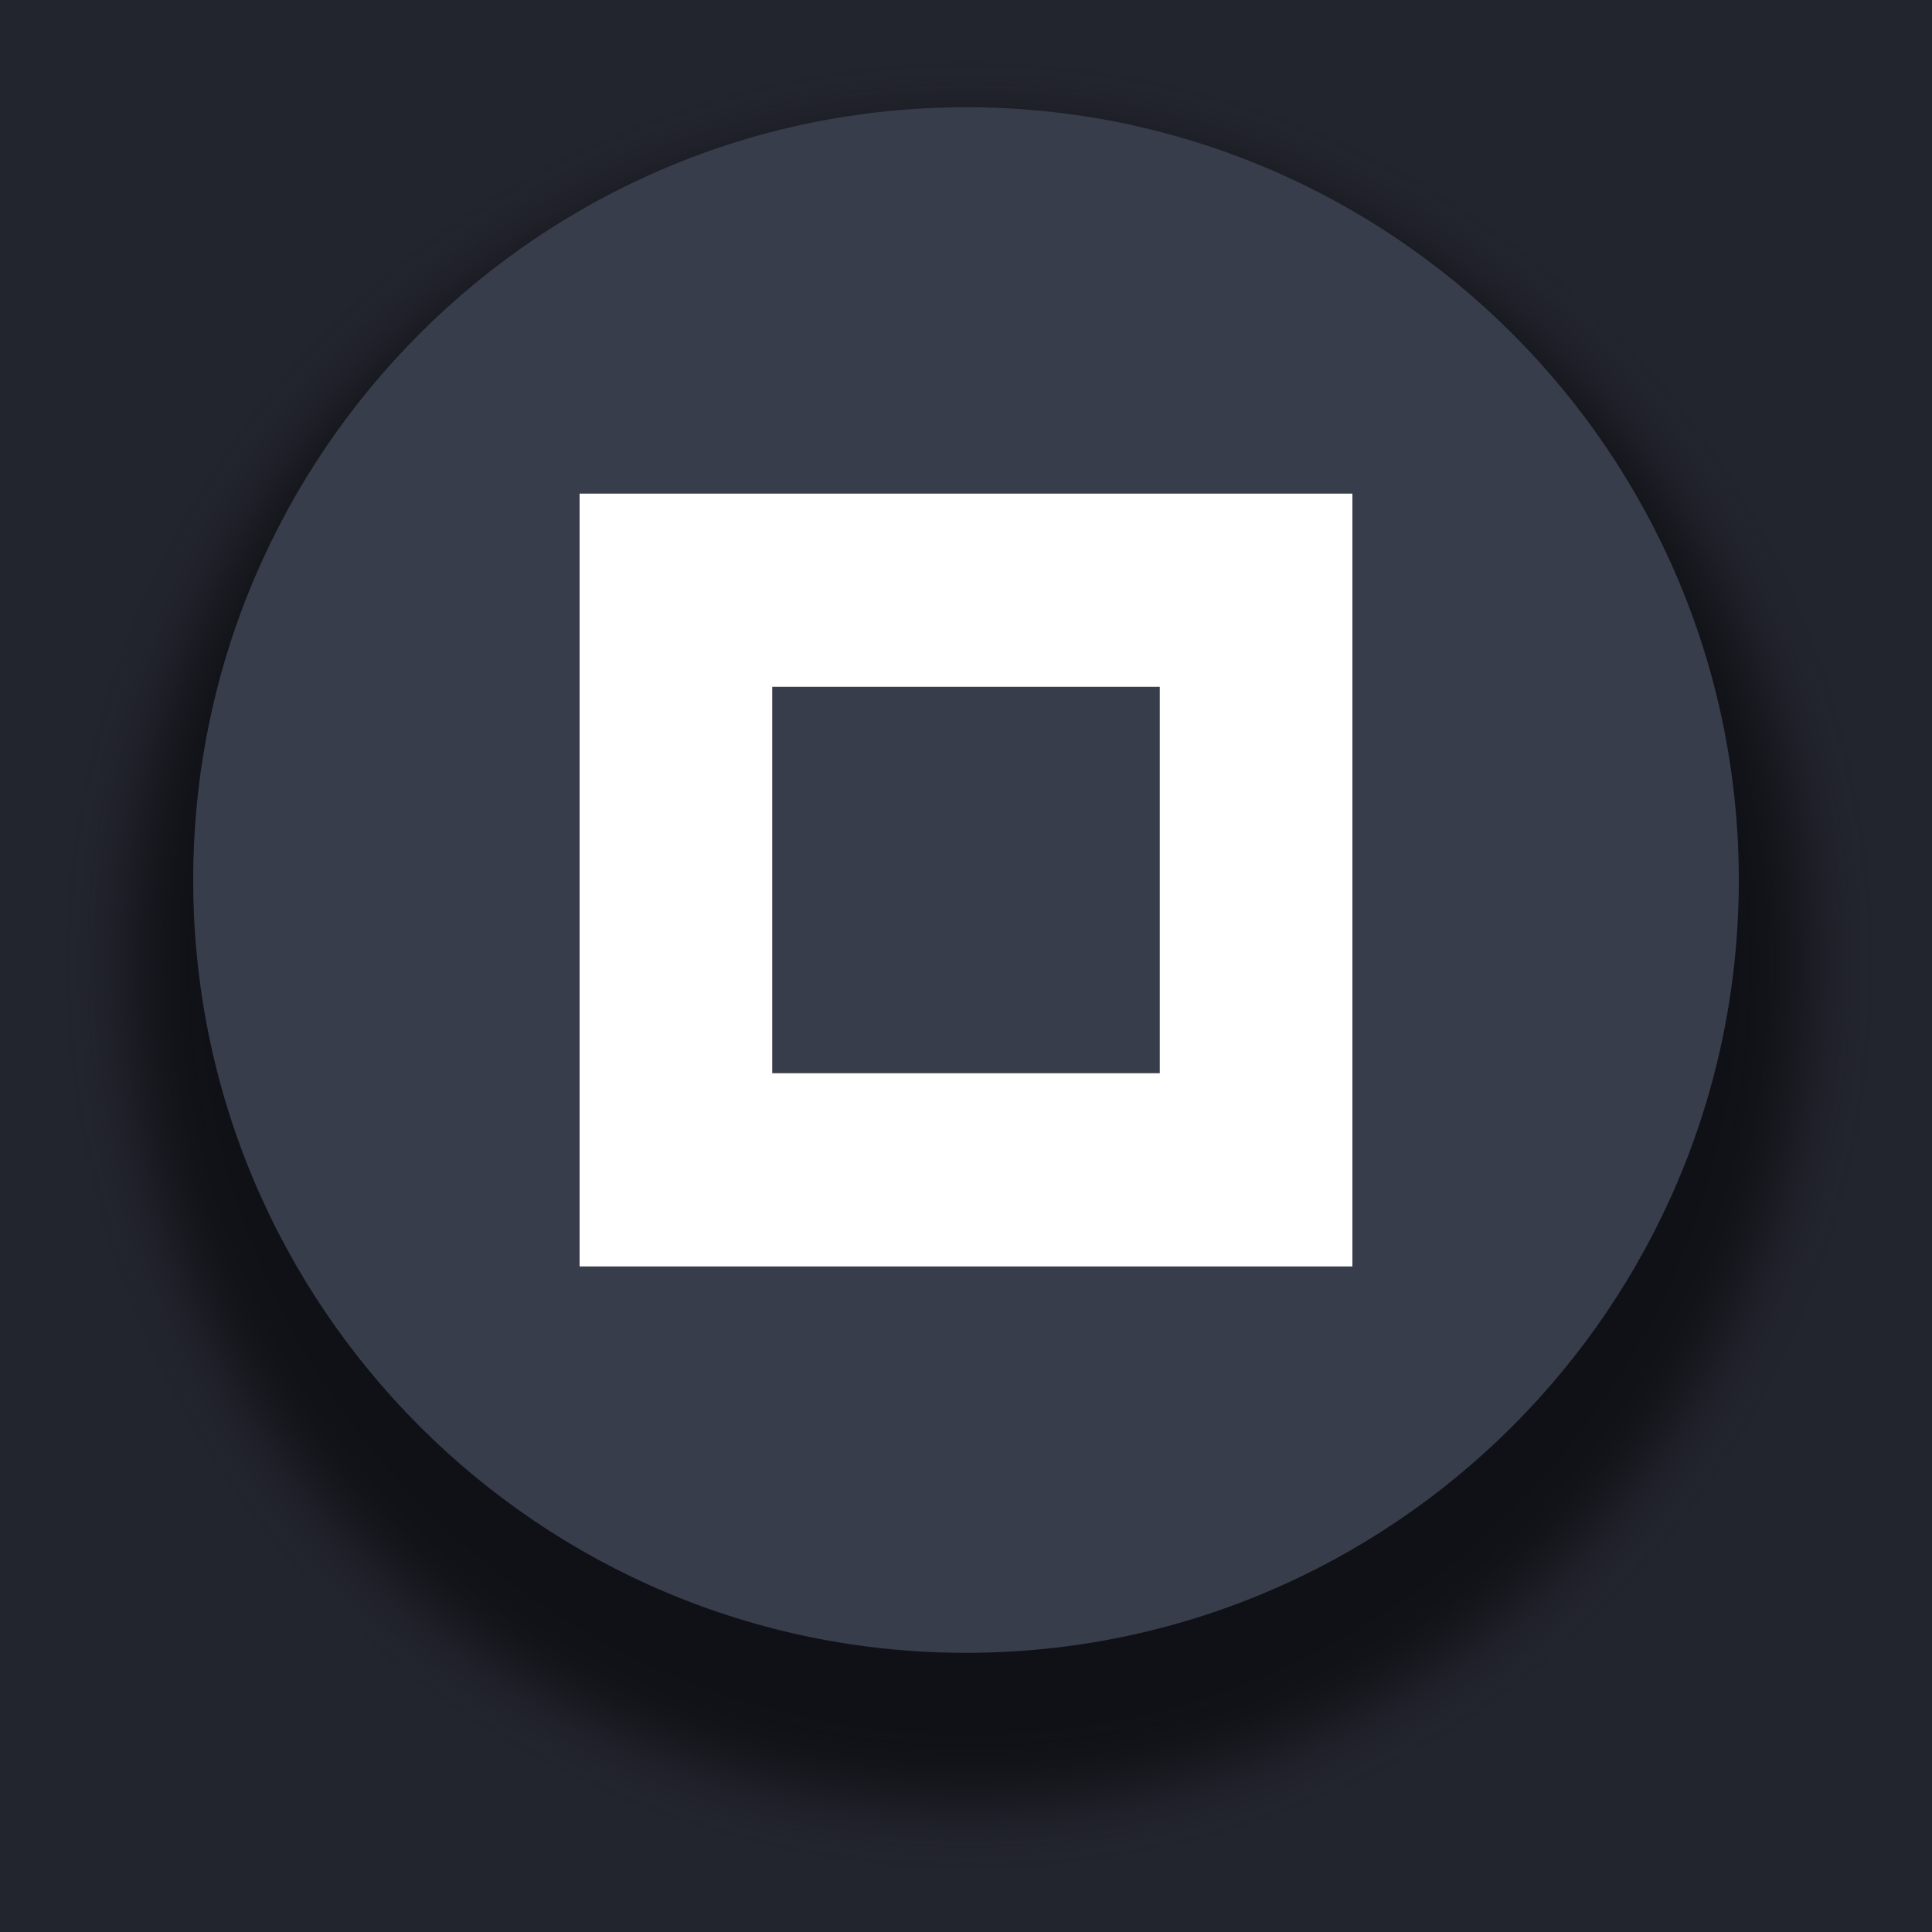
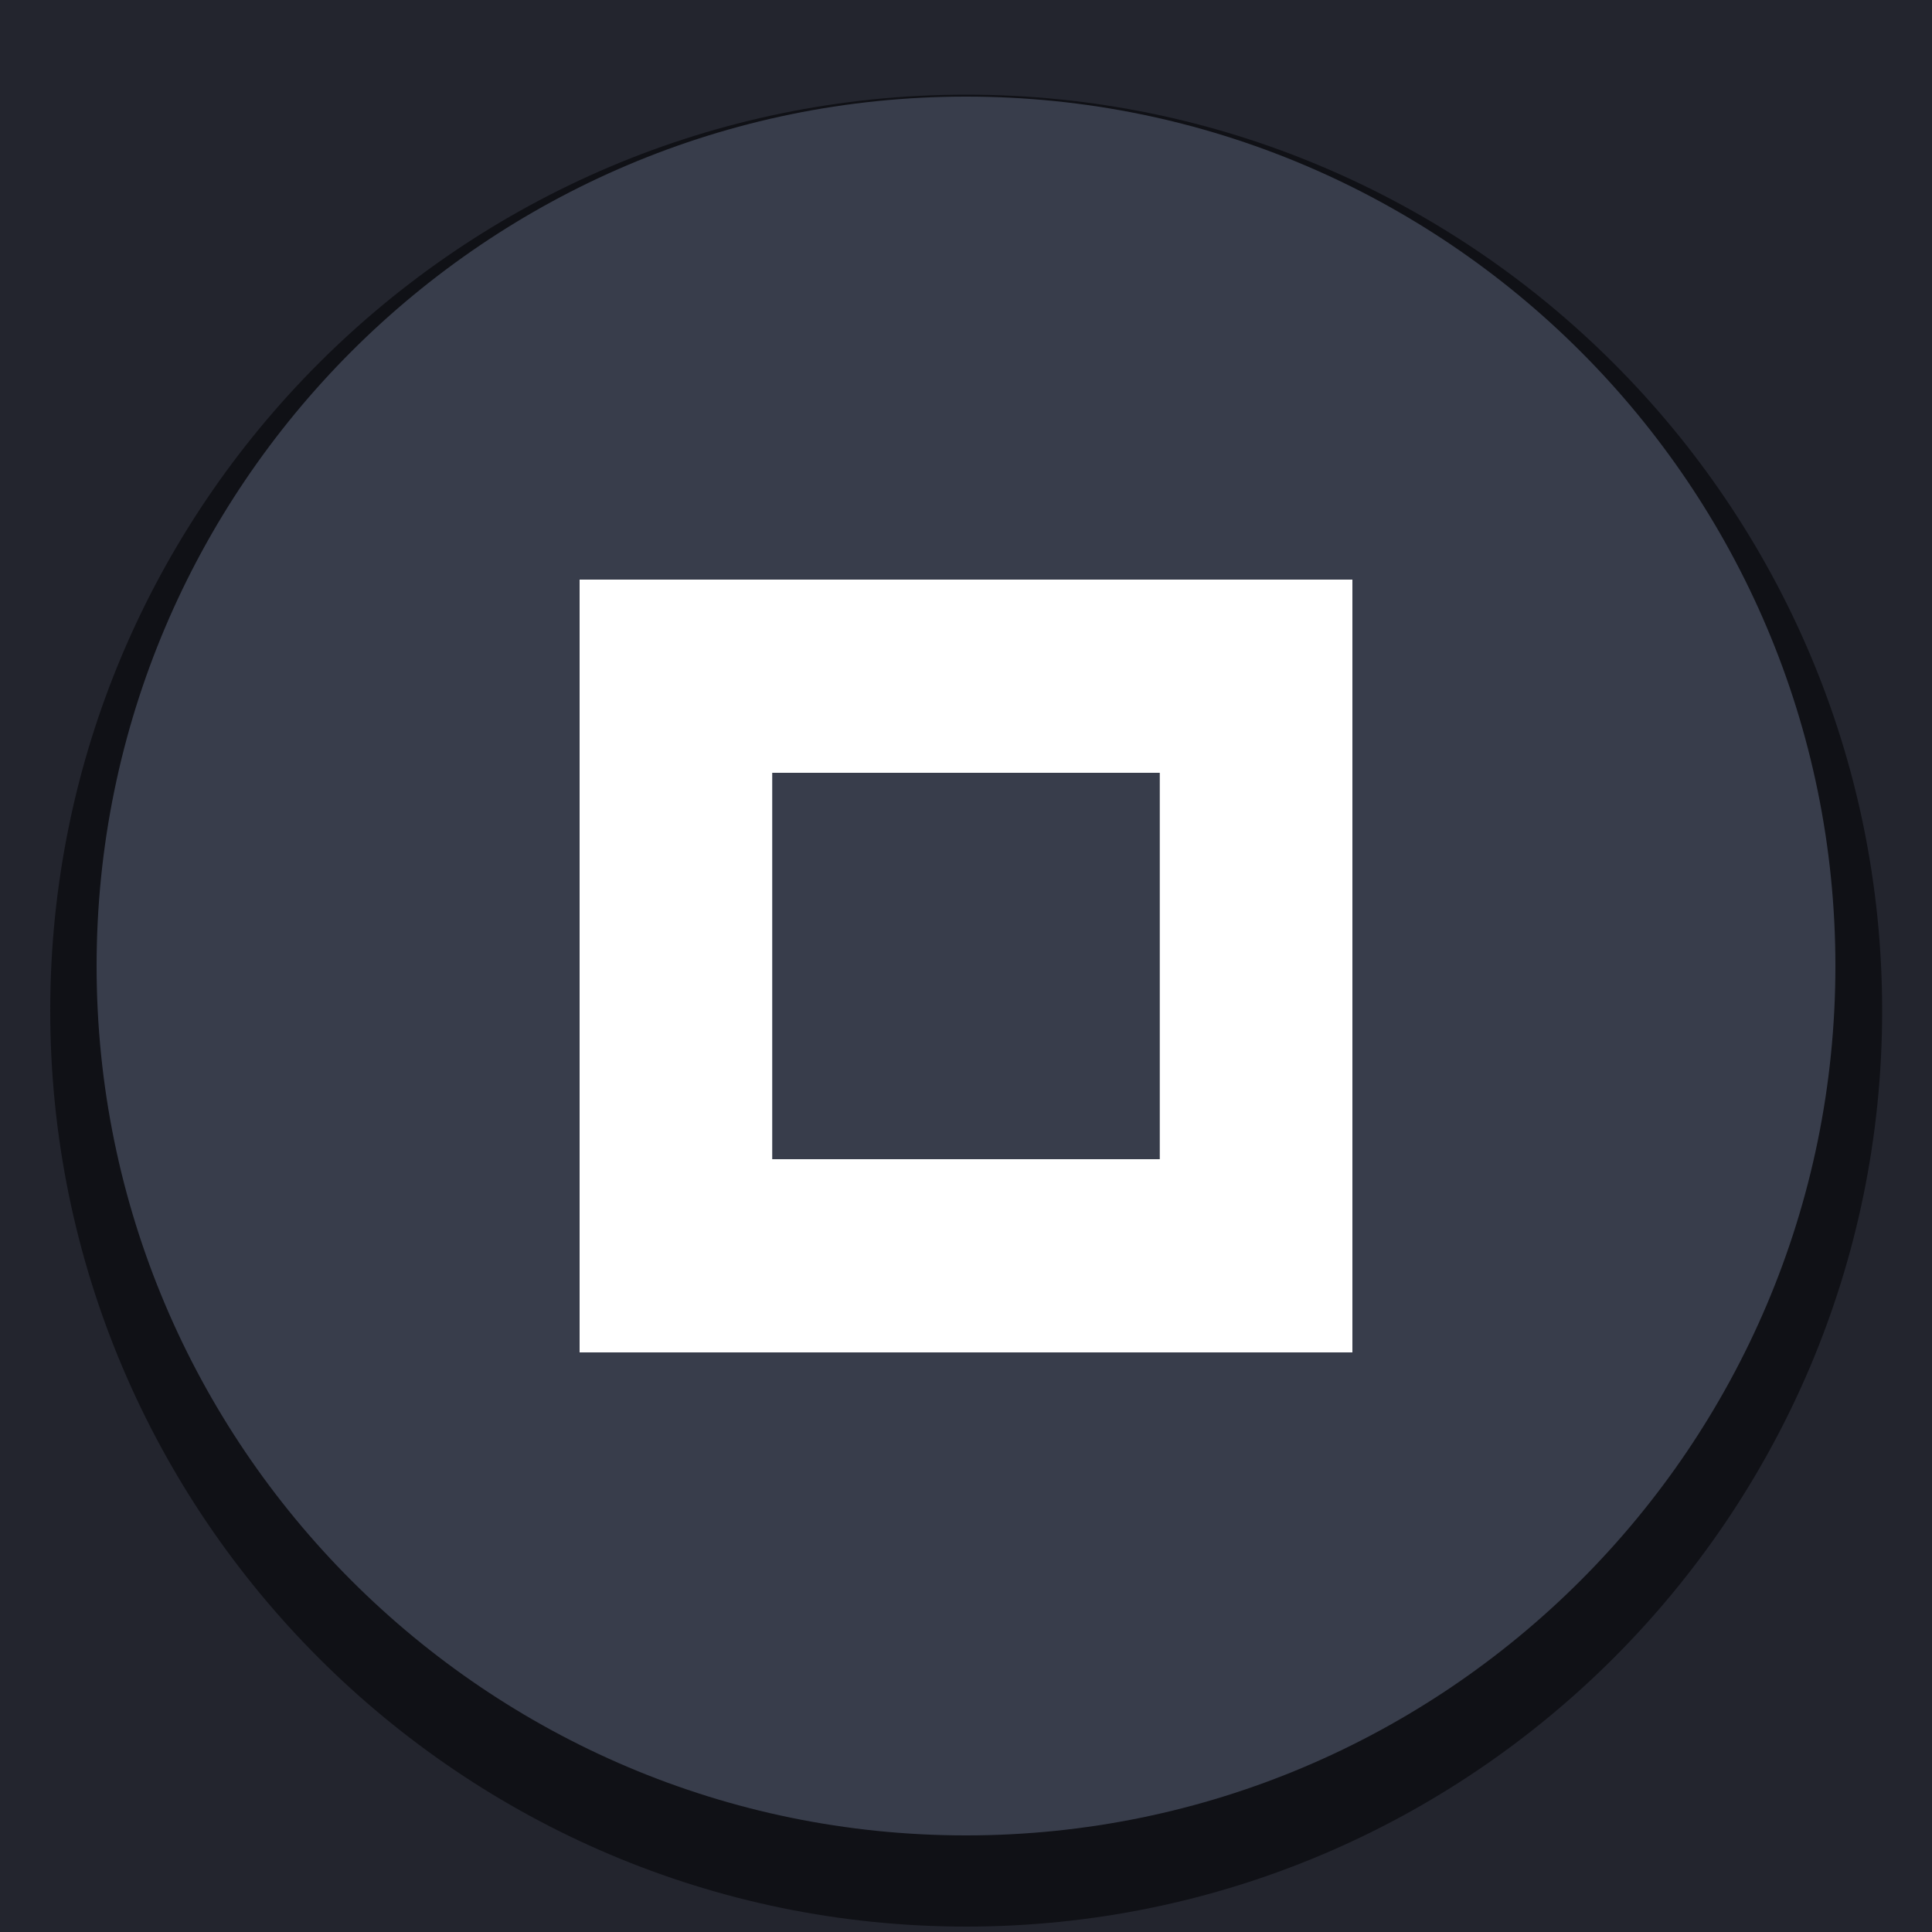
- <svg xmlns="http://www.w3.org/2000/svg" xmlns:xlink="http://www.w3.org/1999/xlink" version="1.1" viewBox="0 0 20 20" id="svg228" width="20" height="20">
-   <defs id="defs38">
+ <svg xmlns="http://www.w3.org/2000/svg" xmlns:xlink="http://www.w3.org/1999/xlink" version="1.1" viewBox="0 0 20 20" id="svg213" width="20" height="20">
+   <defs id="defs21">
    <linearGradient id="linearGradient1387">
-       <stop style="stop-color:#383d4b" offset="0" id="stop2" />
-       <stop style="stop-color:#383d4b" offset=".6" id="stop4" />
-       <stop style="stop-color:#13151a" offset="1" id="stop6" />
+       <stop stop-color="#383d4b" offset="0" id="stop2" />
+       <stop stop-color="#383d4b" offset=".6" id="stop4" />
+       <stop stop-color="#13151a" offset="1" id="stop6" />
    </linearGradient>
    <clipPath id="b">
-       <rect x="109.41" y="196.63" width="16" height="16" style="opacity:0.3;paint-order:normal" id="rect9" />
+       <rect x="109.41" y="196.63" width="16" height="16" opacity="0.3" id="rect9" />
    </clipPath>
    <clipPath id="a">
-       <rect x="9.5" y="178.85" width="5" height="28" style="opacity:0.539;fill:#ffffff;paint-order:normal" id="rect12" />
+       <rect x="9.5" y="178.85" width="5" height="28" fill="#ffffff" opacity="0.539" id="rect12" />
    </clipPath>
-     <filter id="filter4189-0" x="-0.048" y="-0.048" width="1.096" height="1.096" style="color-interpolation-filters:sRGB">
-       <feGaussianBlur stdDeviation="0.32" id="feGaussianBlur15" />
-     </filter>
-     <radialGradient id="radialGradient1090-4-2" cx="19" cy="571.7" r="7.503" gradientTransform="matrix(1.2644,-4.7776e-7,4.7742e-7,1.2644,60.976,-117.62)" gradientUnits="userSpaceOnUse" xlink:href="#linearGradient1387" />
-     <filter id="filter4189-1" x="-0.048" y="-0.048" width="1.096" height="1.096" style="color-interpolation-filters:sRGB">
-       <feGaussianBlur stdDeviation="0.32" id="feGaussianBlur19" />
-     </filter>
-     <radialGradient id="radialGradient1090-4-5" cx="19" cy="571.7" r="7.503" gradientTransform="matrix(1.2644,-4.7776e-7,4.7742e-7,1.2644,60.976,-84.618)" gradientUnits="userSpaceOnUse" xlink:href="#linearGradient1387" />
-     <filter id="filter4189-1-5" x="-0.048" y="-0.048" width="1.096" height="1.096" style="color-interpolation-filters:sRGB">
-       <feGaussianBlur stdDeviation="0.32" id="feGaussianBlur23" />
-     </filter>
-     <filter id="filter4189-1-0" x="-0.048" y="-0.048" width="1.096" height="1.096" style="color-interpolation-filters:sRGB">
-       <feGaussianBlur stdDeviation="0.32" id="feGaussianBlur26" />
-     </filter>
-     <radialGradient id="radialGradient1090-4-26" cx="19" cy="571.7" r="7.503" gradientTransform="matrix(1.2644,-4.7776e-7,4.7742e-7,1.2644,60.976,-84.616)" gradientUnits="userSpaceOnUse" xlink:href="#linearGradient1387" />
-     <radialGradient id="radialGradient1090-7" cx="19" cy="571.7" r="7.503" gradientTransform="matrix(1.2644,-4.7776e-7,4.7742e-7,1.2644,-5.0243,-117.62)" gradientUnits="userSpaceOnUse" xlink:href="#linearGradient1387" />
-     <filter id="filter1377-6" x="-0.048" y="-0.048" width="1.096" height="1.096" style="color-interpolation-filters:sRGB">
-       <feGaussianBlur stdDeviation="0.32" id="feGaussianBlur31" />
-     </filter>
-     <radialGradient id="radialGradient1090-70" cx="19" cy="571.7" r="7.503" gradientTransform="matrix(1.2644,-4.7776e-7,4.7742e-7,1.2644,-5.0243,-84.62)" gradientUnits="userSpaceOnUse" xlink:href="#linearGradient1387" />
-     <filter id="filter1377-0" x="-0.048" y="-0.048" width="1.096" height="1.096" style="color-interpolation-filters:sRGB">
-       <feGaussianBlur stdDeviation="0.32" id="feGaussianBlur35" />
-     </filter>
+     <radialGradient id="radialGradient1090-4-5" cx="19" cy="571.7" r="7.503" gradientTransform="matrix(1.4225,-5.3748e-7,5.371e-7,1.4225,57.973,-174.87)" gradientUnits="userSpaceOnUse" xlink:href="#linearGradient1387" />
+     <radialGradient id="radialGradient1090-7" cx="19" cy="571.7" r="7.503" gradientTransform="matrix(1.433,-5.4148e-7,5.4109e-7,1.433,-8.2283,-213.91)" gradientUnits="userSpaceOnUse" xlink:href="#linearGradient1387" />
+     <radialGradient id="radialGradient1090-7-3" cx="19" cy="571.7" r="7.503" gradientTransform="matrix(1.433,-5.4148e-7,5.4109e-7,1.433,-8.2283,-180.91)" gradientUnits="userSpaceOnUse" xlink:href="#linearGradient1387" />
+     <radialGradient id="radialGradient1090-4-5-6" cx="19" cy="571.7" r="7.503" gradientTransform="matrix(1.4225,-5.3748e-7,5.371e-7,1.4225,57.973,-207.87)" gradientUnits="userSpaceOnUse" xlink:href="#linearGradient1387" />
+     <radialGradient id="radialGradient1090-4-5-7" cx="19" cy="571.7" r="7.503" gradientTransform="matrix(1.4225,-5.3748e-7,5.371e-7,1.4225,57.973,-207.87)" gradientUnits="userSpaceOnUse" xlink:href="#linearGradient1387" />
+     <radialGradient id="radialGradient1090-4-5-73" cx="19" cy="571.7" r="7.503" gradientTransform="matrix(1.4225,-5.3748e-7,5.371e-7,1.4225,57.973,-174.87)" gradientUnits="userSpaceOnUse" xlink:href="#linearGradient1387" />
  </defs>
-   <g id="maximize-prelight" transform="translate(-41.967,-594.36)">
-     <rect x="41.967" y="594.36" width="20" height="20" style="fill:#23252e;stroke-width:0.714" id="rect127" />
-     <path transform="matrix(1.0835,0,0,1.0835,-4.3399,-14.715)" d="m 52,563.36 c -4.415,0 -8,3.586 -8,8.001 0,4.415 3.585,7.999 8,7.999 4.415,0 8,-3.584 8,-7.999 0,-4.415 -3.585,-8.001 -8,-8.001 z" style="color:#000000;font-variant-ligatures:normal;font-variant-position:normal;font-variant-caps:normal;font-variant-numeric:normal;font-variant-alternates:normal;font-variant-east-asian:normal;font-feature-settings:normal;font-variation-settings:normal;text-indent:0;text-decoration:none;text-decoration-line:none;text-decoration-style:solid;text-decoration-color:#000000;text-transform:none;text-orientation:mixed;dominant-baseline:auto;white-space:normal;shape-padding:0;shape-margin:0;inline-size:0;isolation:auto;mix-blend-mode:normal;solid-color:#000000;fill:#101116;filter:url(#filter4189-0);color-rendering:auto;image-rendering:auto;shape-rendering:auto;stop-color:#000000" id="path129" />
-     <path d="m 51.967,595.47 c -4.415,0 -8,3.585 -8,8 0,4.415 3.585,8 8,8 4.415,0 8,-3.585 8,-8 0,-4.415 -3.585,-8 -8,-8 z" style="color:#000000;font-variant-ligatures:normal;font-variant-position:normal;font-variant-caps:normal;font-variant-numeric:normal;font-variant-alternates:normal;font-variant-east-asian:normal;font-feature-settings:normal;font-variation-settings:normal;text-indent:0;text-decoration:none;text-decoration-line:none;text-decoration-style:solid;text-decoration-color:#000000;text-transform:none;text-orientation:mixed;dominant-baseline:auto;white-space:normal;shape-padding:0;shape-margin:0;inline-size:0;isolation:auto;mix-blend-mode:normal;solid-color:#000000;fill:#383d4b;color-rendering:auto;image-rendering:auto;shape-rendering:auto;stop-color:#000000" id="path131" />
-     <path d="m 47.967,599.47 v 8 h 8 v -8 z m 1.994,2 h 4.012 v 4 h -4.012 z" style="color:#000000;font-variant-ligatures:normal;font-variant-position:normal;font-variant-caps:normal;font-variant-numeric:normal;font-variant-alternates:normal;font-feature-settings:normal;text-indent:0;text-decoration:none;text-decoration-line:none;text-decoration-style:solid;text-decoration-color:#000000;text-transform:none;text-orientation:mixed;dominant-baseline:auto;white-space:normal;shape-padding:0;isolation:auto;mix-blend-mode:normal;solid-color:#000000;fill:#ffffff;paint-order:fill markers stroke;color-rendering:auto;image-rendering:auto;shape-rendering:auto" id="path133" />
+   <g id="maximize-prelight" transform="translate(-42,-594.36)">
+     <rect x="42" y="594.36" width="20" height="20" fill="#23252e" stroke-width="0.714" id="rect112" />
+     <path d="m 52.002,595.34 c -5.23,0 -9.482,4.253 -9.482,9.482 0,5.23 4.253,9.482 9.482,9.482 5.23,0 9.482,-4.253 9.482,-9.482 0,-5.23 -4.253,-9.482 -9.482,-9.482 z" color="#000000" color-rendering="auto" dominant-baseline="auto" fill="#101116" image-rendering="auto" shape-rendering="auto" solid-color="#000000" stop-color="#000000" id="path114" />
+     <path transform="translate(11,563.36)" d="m 41,32 c -4.965,0 -9,4.035 -9,9 0,4.965 4.035,9 9,9 4.965,0 9,-4.035 9,-9 0,-4.965 -4.035,-9 -9,-9 z" color="#000000" color-rendering="auto" dominant-baseline="auto" fill="#383d4b" image-rendering="auto" shape-rendering="auto" solid-color="#000000" stop-color="#000000" id="path116" />
+     <path d="m 48,600.36 v 8 h 8 v -8 z m 1.994,2 h 4.012 v 4 h -4.012 z" color="#000000" color-rendering="auto" dominant-baseline="auto" fill="#ffffff" image-rendering="auto" shape-rendering="auto" solid-color="#000000" id="path118" />
  </g>
</svg>
